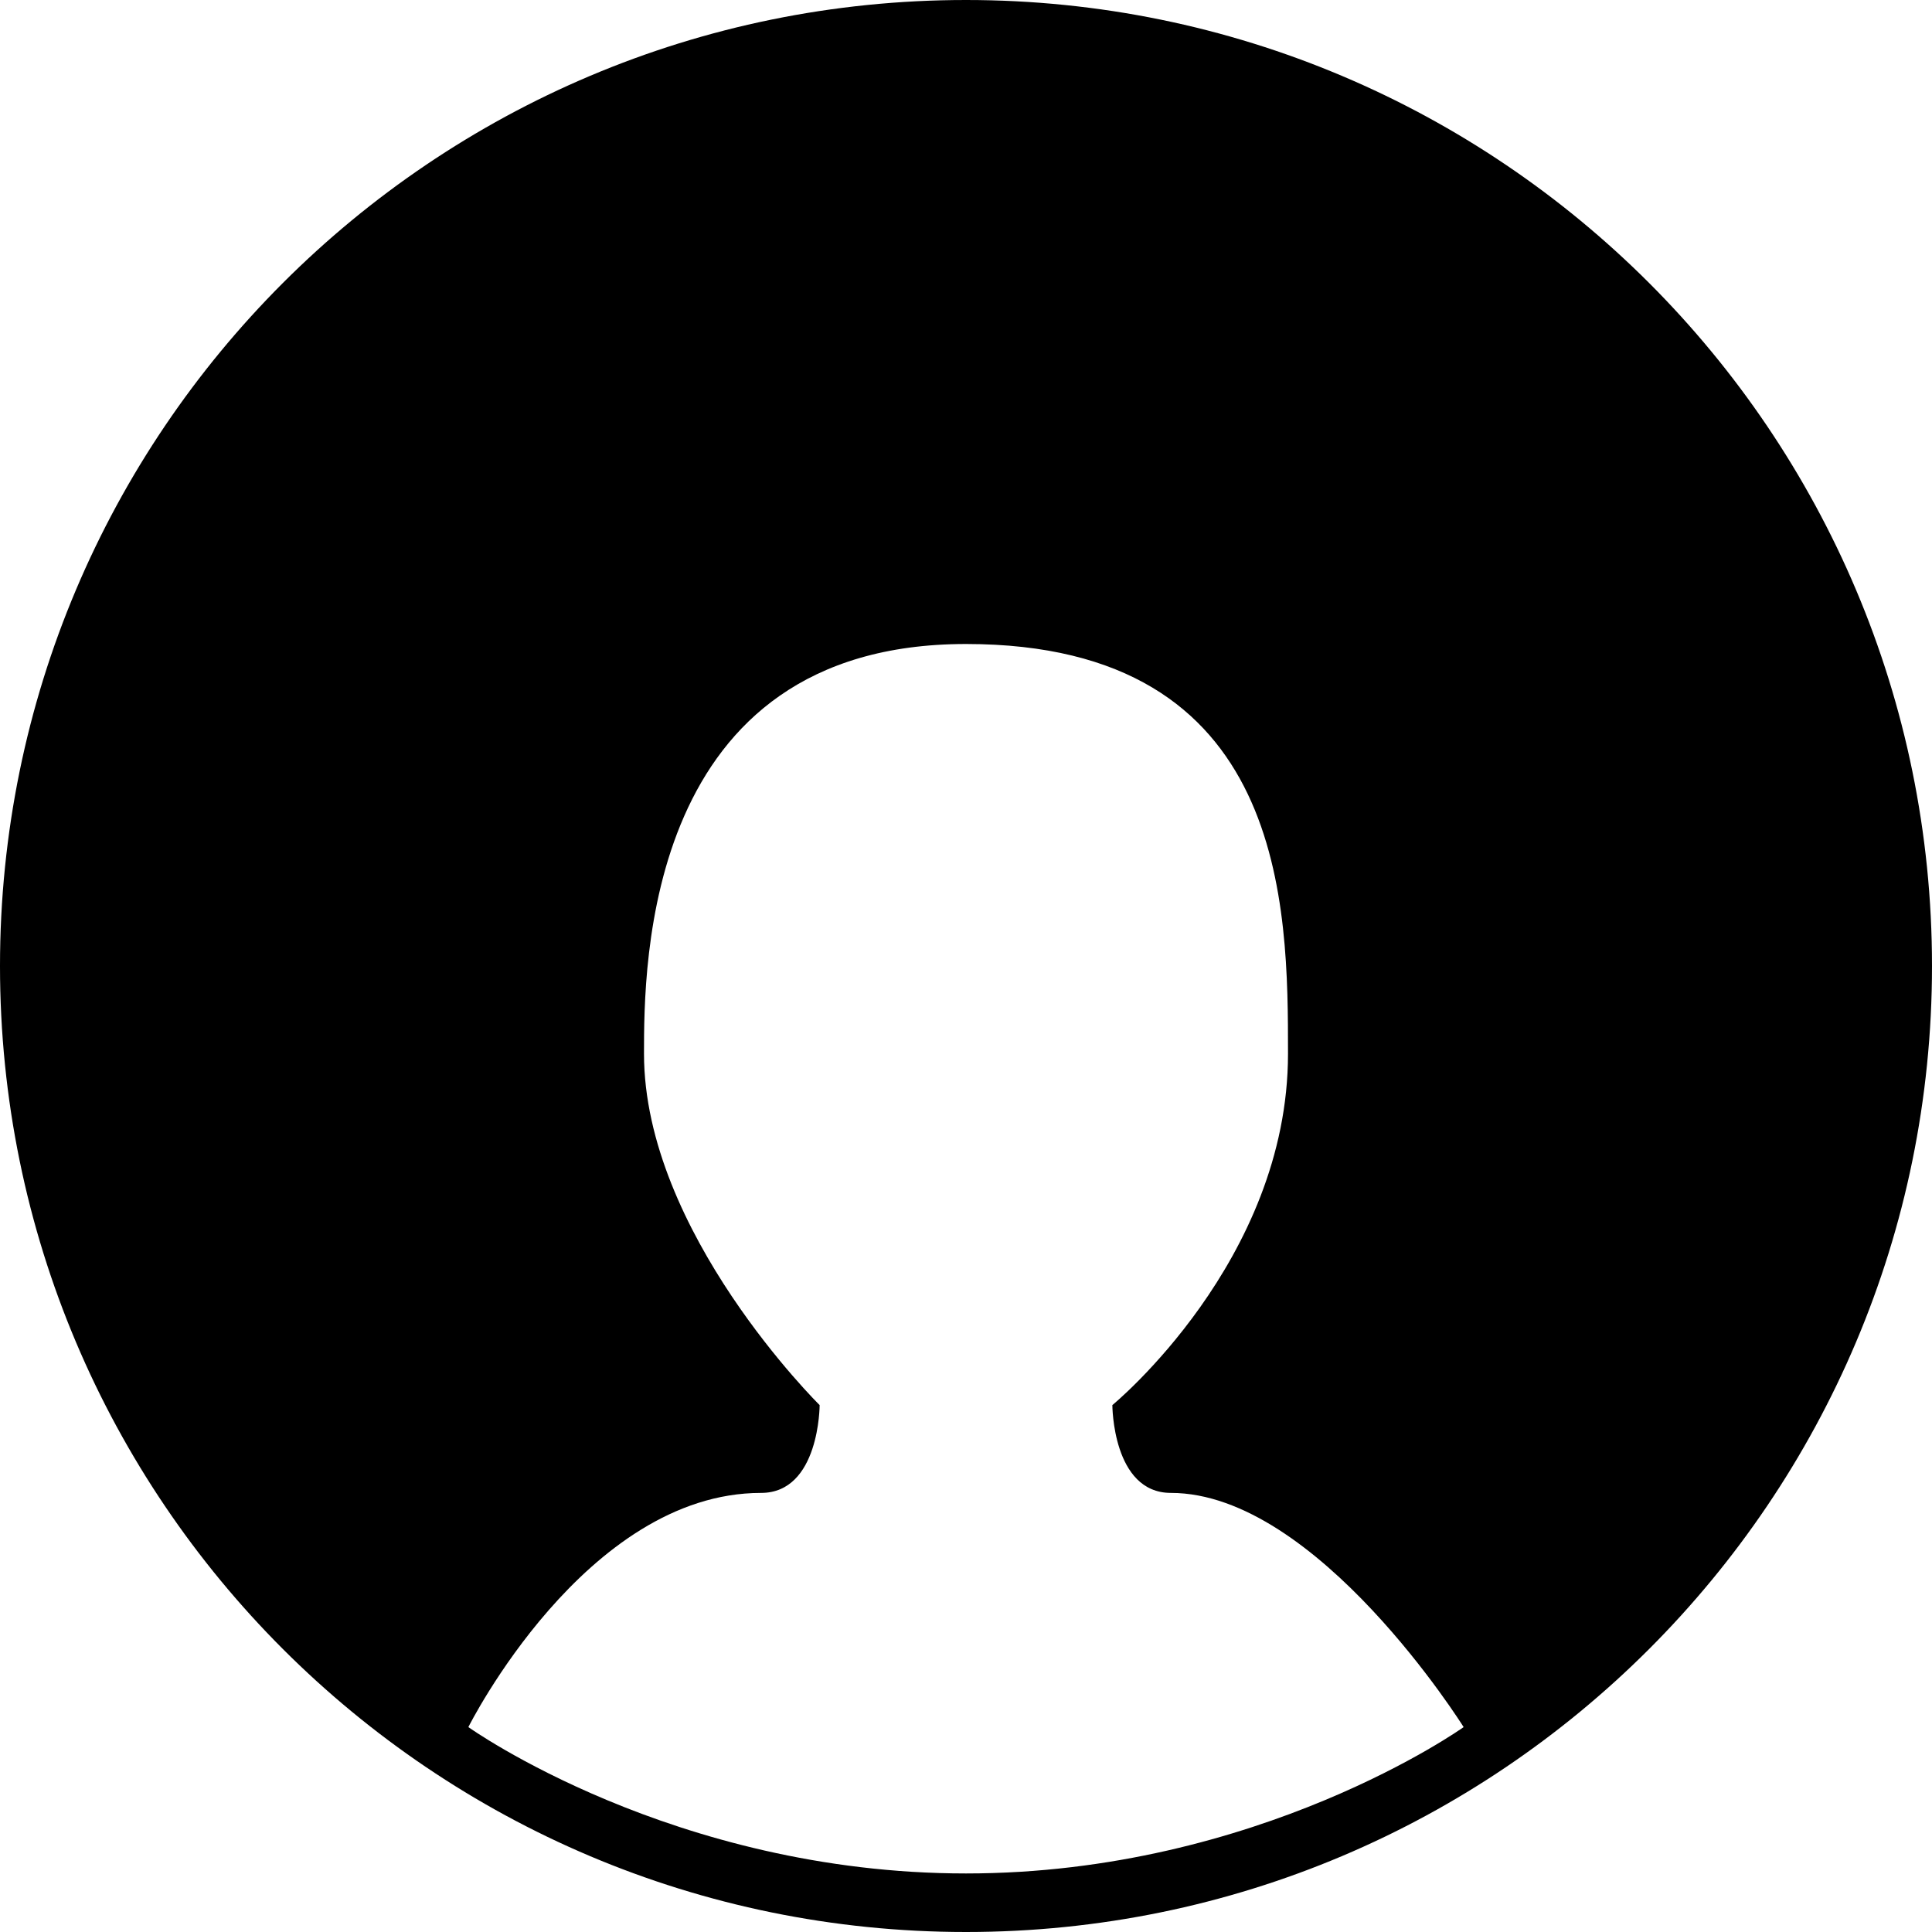
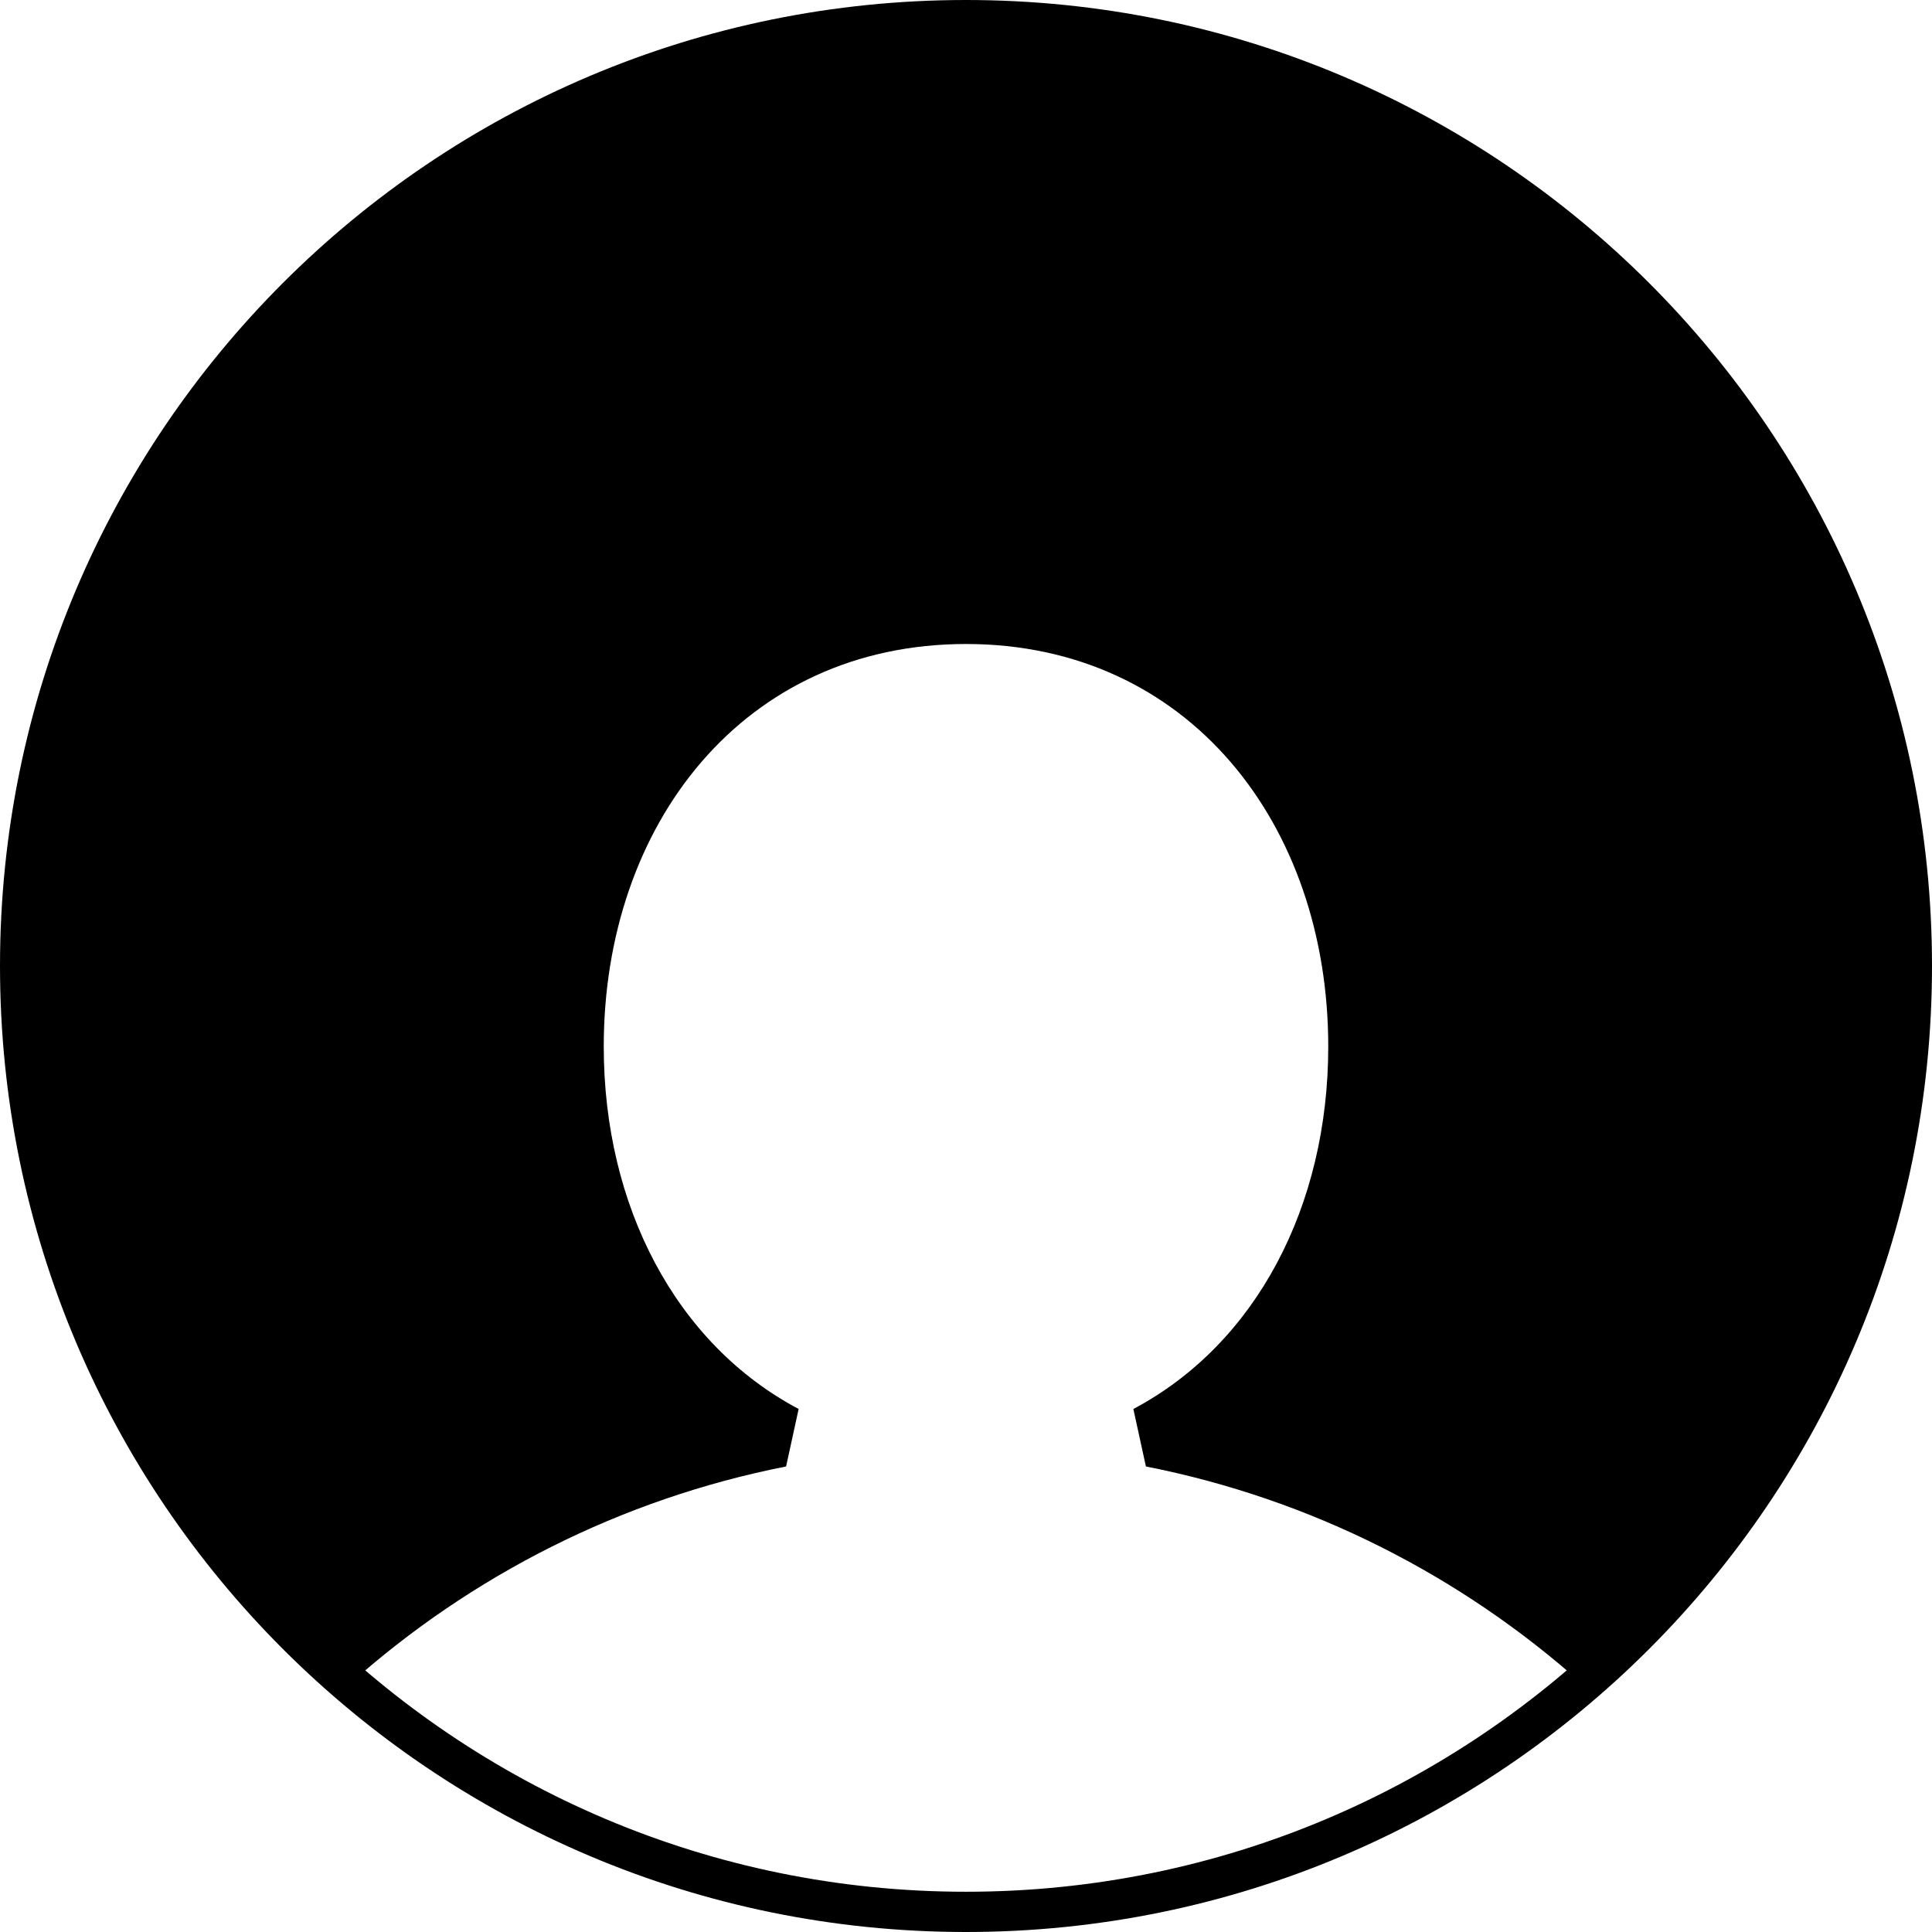
- <svg xmlns="http://www.w3.org/2000/svg" width="33px" height="33px" viewBox="0 0 33 33" version="1.1">
+ <svg xmlns="http://www.w3.org/2000/svg" width="48px" height="48px" viewBox="0 0 48 48" version="1.1">
  <defs />
  <g id="page" stroke="none" stroke-width="1" fill="none" fill-rule="evenodd">
-     <g id="user4-fill" fill="#000000">
-       <path d="M16.5,33 C25.613,33 33,25.613 33,16.5 C33,7.387 25.613,0 16.5,0 C7.387,0 0,7.387 0,16.5 C0,25.613 7.387,33 16.5,33 Z M16.5,32 C11.5,32 8,29.5 8,29.5 C8,29.5 10,25.5 13,25.5 C14,25.5 14,24 14,24 C14,24 11,21.046 11,18 C11,16.5 11,11 16.5,11 C22,11 22,15.5 22,18 C22,21.539 19,24 19,24 C19,24 19,25.5 20,25.5 C22.5,25.5 25,29.5 25,29.5 C25,29.5 21.5,32 16.5,32 Z" id="Combined-Shape" />
+     <g id="user4-fill">
+       <ellipse id="Shape" stroke="#000000" stroke-linecap="square" cx="24" cy="24" rx="23.5" ry="23.5" />
+       <path d="M19.53,36.434 L19.842,35.006 C16.79,33.388 15,29.963 15,26 C15,20.477 18.477,16 24,16 C29.523,16 33,20.477 33,26 C33,29.963 31.21,33.388 28.158,35.006 L28.47,36.434 C32.581,37.244 36.298,39.149 39.306,41.832 C44.323,37.522 47.5,31.132 47.5,24 C47.5,11.021 36.979,0.5 24,0.5 C11.021,0.5 0.5,11.021 0.5,24 C0.5,31.132 3.677,37.522 8.694,41.832 C11.702,39.149 15.419,37.244 19.53,36.434 Z" id="Combined-Shape" fill="#000000" />
    </g>
  </g>
</svg>
